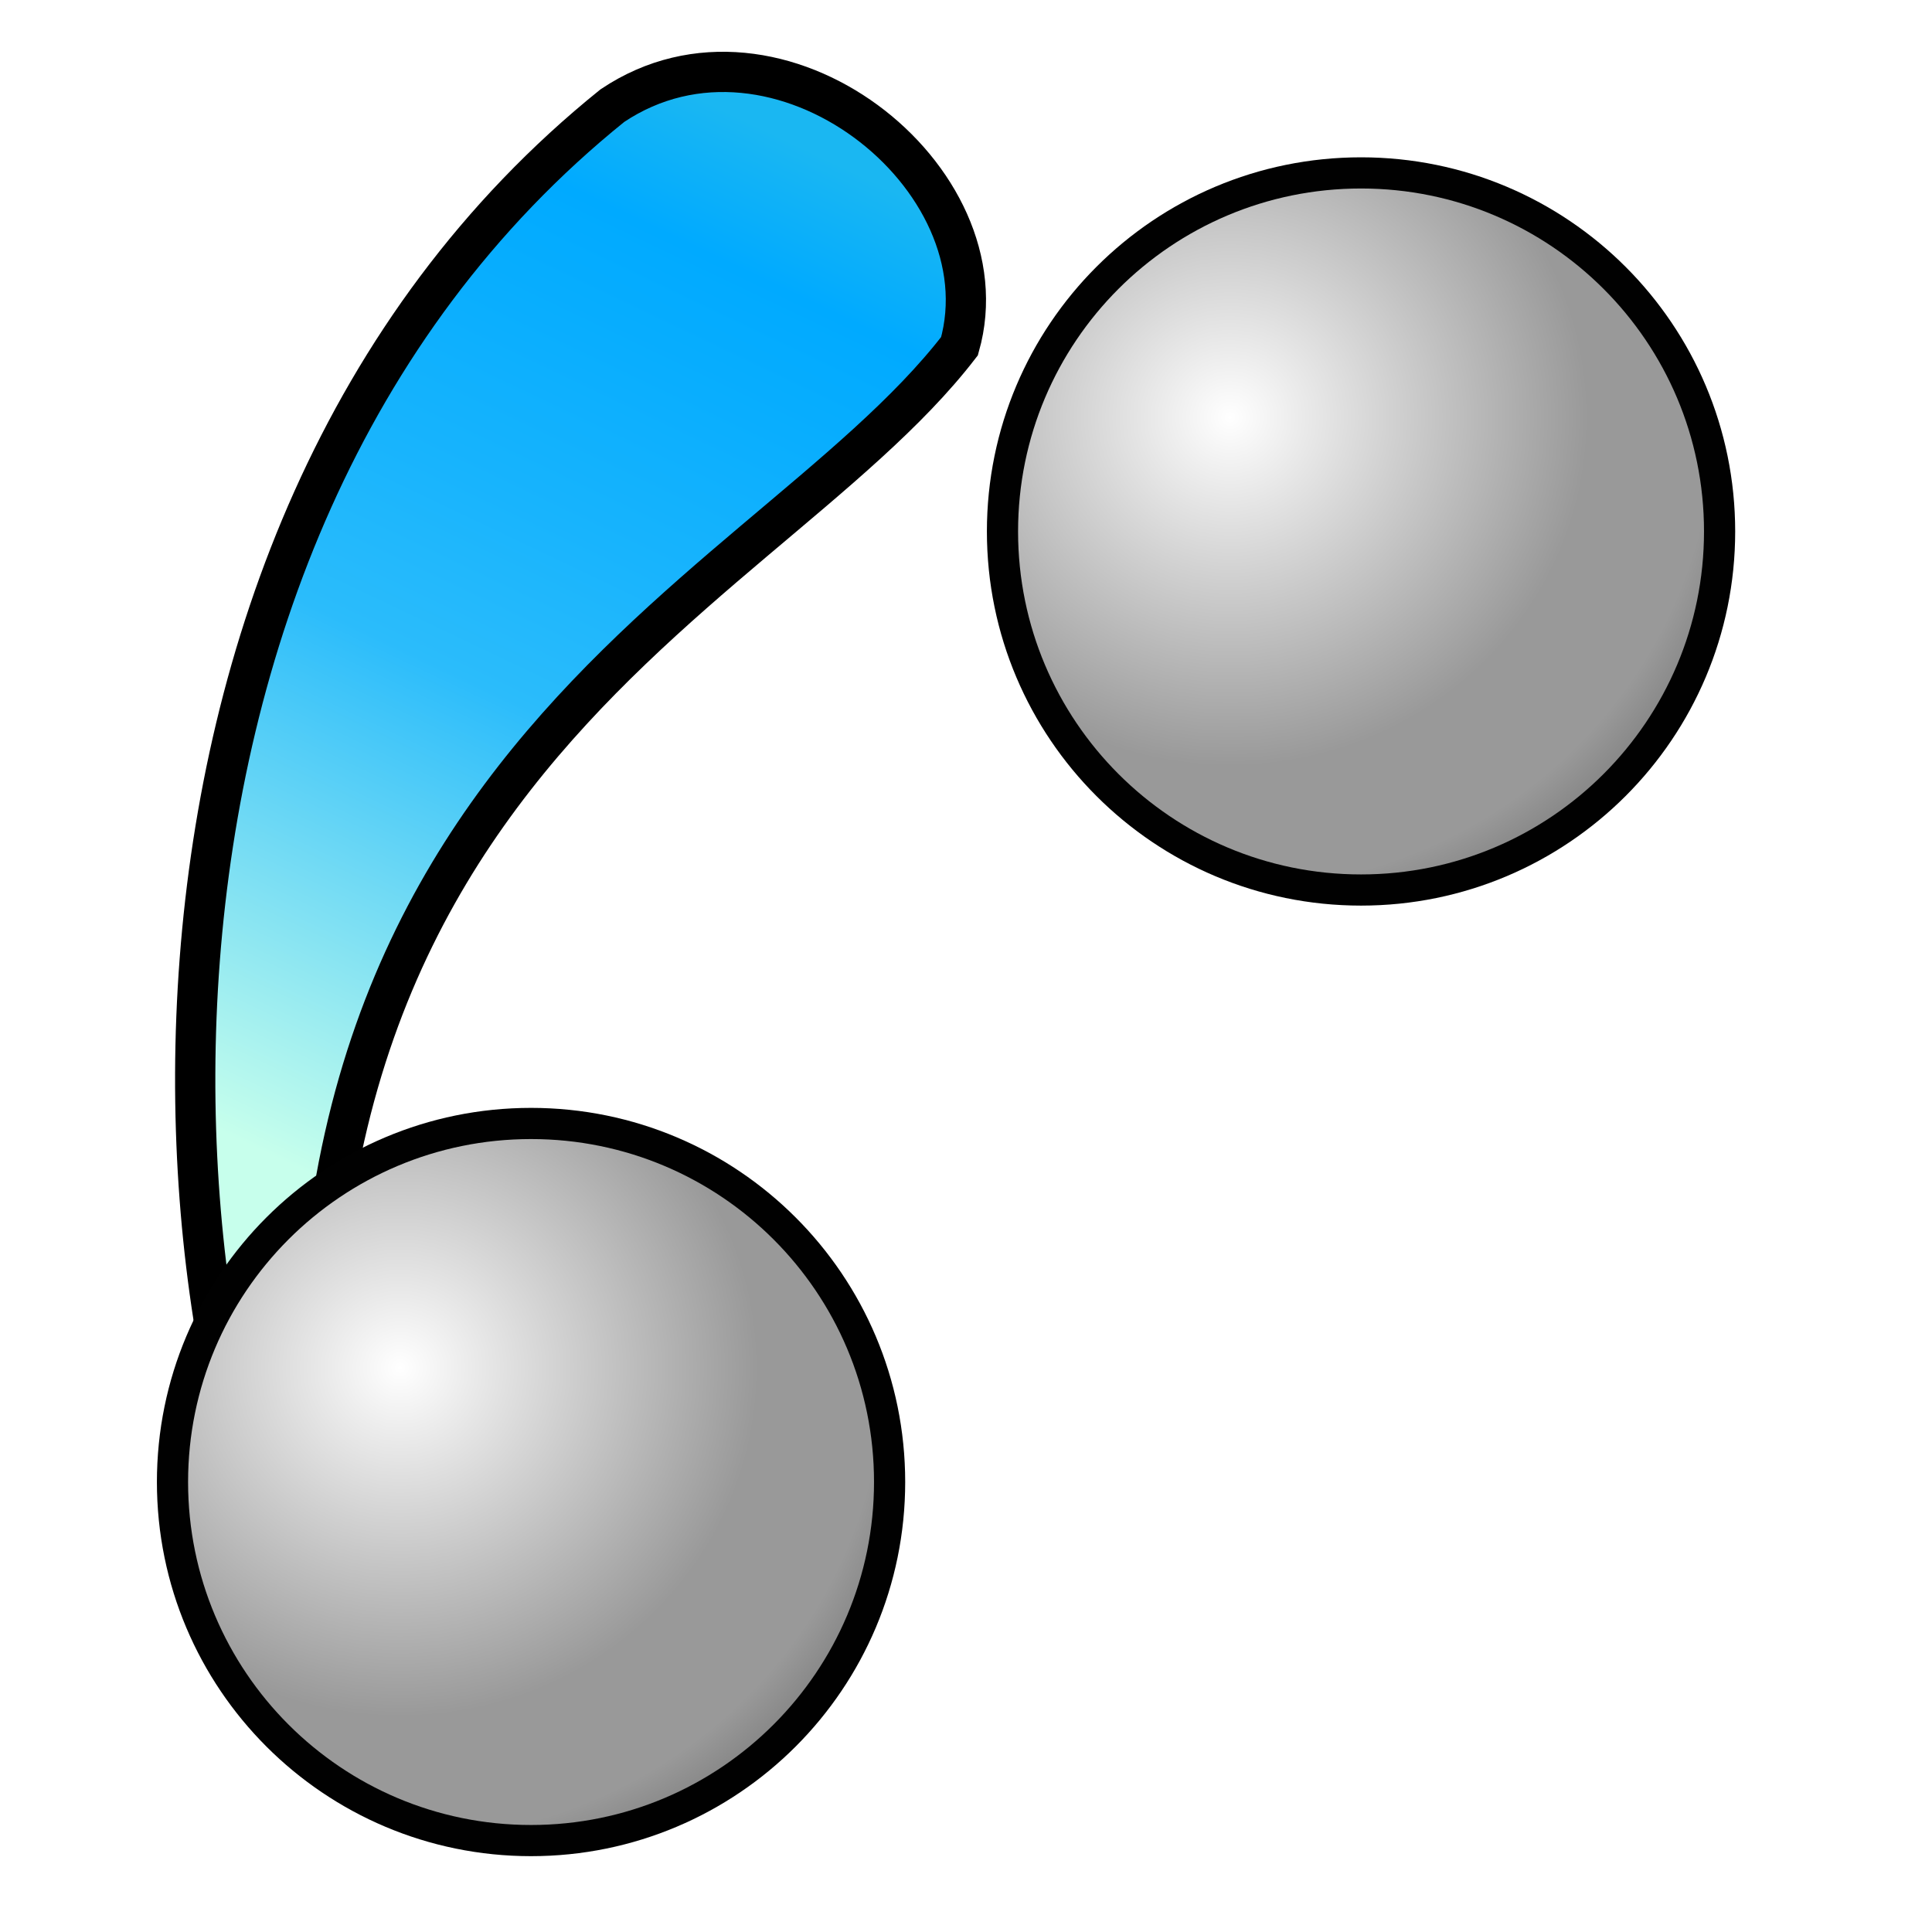
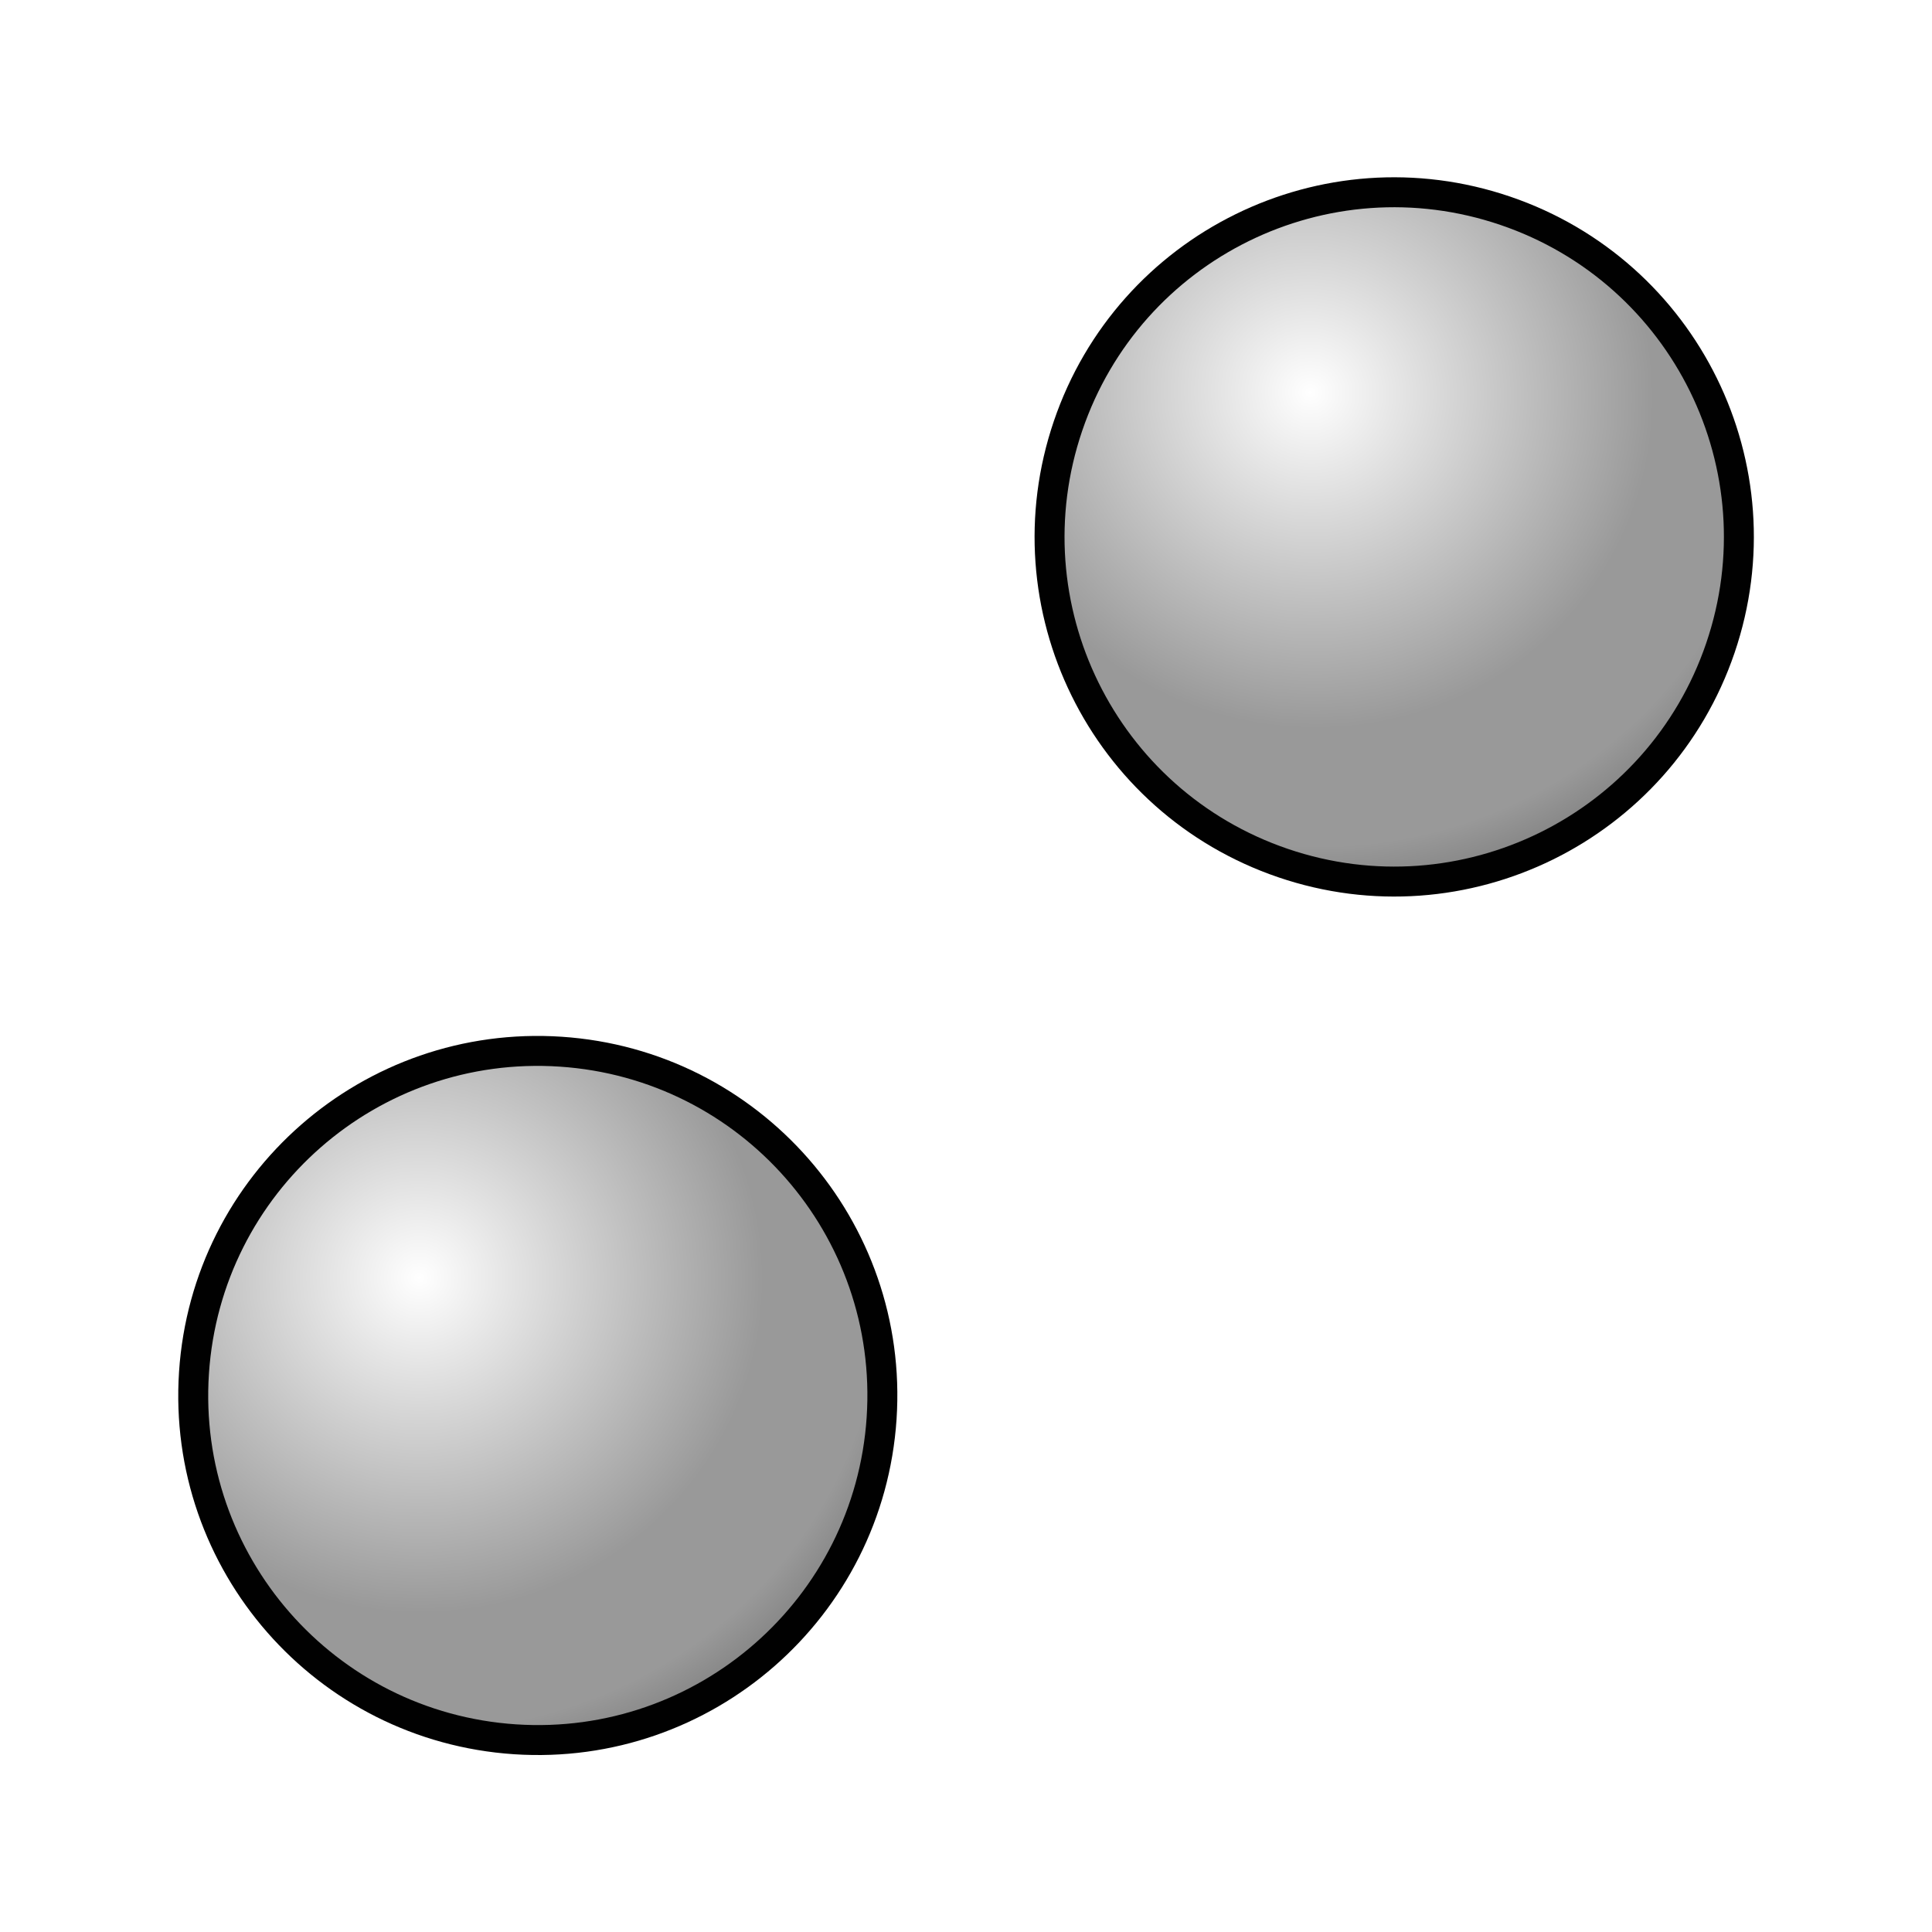
<svg xmlns="http://www.w3.org/2000/svg" xmlns:xlink="http://www.w3.org/1999/xlink" version="1.1" width="48" height="48" id="svg2">
  <defs id="defs4">
    <linearGradient id="linearGradient4235">
      <stop id="stop4237" style="stop-color:#0099ff;stop-opacity:1" offset="0" />
      <stop id="stop4239" style="stop-color:#0099ff;stop-opacity:0" offset="1" />
    </linearGradient>
    <radialGradient cx="0" cy="0" r="64" id="radialGradient4215" gradientUnits="userSpaceOnUse" gradientTransform="matrix(0.5625,0,0,0.5625,18,18)">
      <stop id="stop4217" style="stop-color:#ffffff;stop-opacity:1" offset="0" />
      <stop id="stop4219" style="stop-color:#999999;stop-opacity:1" offset="0.441" />
      <stop id="stop4221" style="stop-color:#999999;stop-opacity:1" offset="0.595" />
      <stop id="stop4223" style="stop-color:#666666;stop-opacity:1" offset="0.749" />
      <stop id="stop4225" style="stop-color:#666666;stop-opacity:1" offset="0.858" />
      <stop id="stop4227" style="stop-color:#333333;stop-opacity:1" offset="0.976" />
    </radialGradient>
    <radialGradient cx="19.593" cy="20.678" r="22" fx="19.593" fy="20.678" id="radialGradient3810" xlink:href="#linearGradient3804" gradientUnits="userSpaceOnUse" gradientTransform="matrix(2.368174,0.00611543,-0.00595712,2.306851,-26.68374,-27.14284)" />
    <linearGradient id="linearGradient3804">
      <stop id="stop3816" style="stop-color:#87e21a;stop-opacity:1" offset="0" />
      <stop id="stop3828" style="stop-color:#4dd821;stop-opacity:1" offset="0.118" />
      <stop id="stop3826" style="stop-color:#13ce29;stop-opacity:1" offset="0.21" />
      <stop id="stop3824" style="stop-color:#12ba39;stop-opacity:1" offset="0.321" />
      <stop id="stop3822" style="stop-color:#119235;stop-opacity:1" offset="0.441" />
      <stop id="stop3820" style="stop-color:#0f672d;stop-opacity:1" offset="0.591" />
      <stop id="stop3818" style="stop-color:#0a361e;stop-opacity:1" offset="0.691" />
      <stop id="stop3808" style="stop-color:#000000;stop-opacity:1" offset="1" />
    </linearGradient>
    <radialGradient cx="0" cy="0" r="64" id="gradient0" gradientUnits="userSpaceOnUse" gradientTransform="matrix(0.5625,0,0,0.5625,18,18)">
      <stop id="stop11" style="stop-color:#c7ffec;stop-opacity:1" offset="0" />
      <stop id="stop13" style="stop-color:#2bbcfb;stop-opacity:1" offset="0.441" />
      <stop id="stop15" style="stop-color:#18b4fd;stop-opacity:1" offset="0.595" />
      <stop id="stop17" style="stop-color:#09aefe;stop-opacity:1" offset="0.749" />
      <stop id="stop19" style="stop-color:#00aaff;stop-opacity:1" offset="0.858" />
      <stop id="stop21" style="stop-color:#1ab7f2;stop-opacity:1" offset="0.976" />
    </radialGradient>
    <radialGradient cx="19.593" cy="20.678" r="22" fx="19.593" fy="20.678" id="radialGradient4193" xlink:href="#linearGradient3804" gradientUnits="userSpaceOnUse" gradientTransform="matrix(0.7951159,0.00205326,-0.00200011,0.7745268,-8.719216,995.5775)" />
    <radialGradient cx="19.593" cy="20.678" r="22" fx="19.593" fy="20.678" id="radialGradient4201" xlink:href="#linearGradient3804" gradientUnits="userSpaceOnUse" gradientTransform="matrix(0.7951159,0.00205326,-0.00200011,0.7745268,-8.719216,995.5775)" />
    <radialGradient cx="19.593" cy="20.678" r="22" fx="19.593" fy="20.678" id="radialGradient4209" xlink:href="#linearGradient3804" gradientUnits="userSpaceOnUse" gradientTransform="matrix(0.7951159,0.00205326,-0.00200011,0.7745268,-8.719216,995.5775)" />
    <radialGradient cx="19.593" cy="20.678" r="22" fx="19.593" fy="20.678" id="radialGradient4212" xlink:href="#radialGradient4215" gradientUnits="userSpaceOnUse" gradientTransform="matrix(0.9172901,0.00236876,-0.00230744,0.8935374,16.74412,993.2813)" />
    <linearGradient x1="23.395" y1="43.263" x2="2.381" y2="23.269" id="linearGradient4241" xlink:href="#gradient0" gradientUnits="userSpaceOnUse" gradientTransform="matrix(0.9803539,-0.1972468,0.1972468,0.9803539,-4.253642,1008.932)" />
    <radialGradient cx="19.593" cy="20.678" r="22" fx="19.593" fy="20.678" id="radialGradient4243" xlink:href="#radialGradient4215" gradientUnits="userSpaceOnUse" gradientTransform="matrix(0.9172901,0.00236876,-0.00230744,0.8935374,16.74412,993.2813)" />
-     <linearGradient xlink:href="#gradient0" id="linearGradient3030" gradientUnits="userSpaceOnUse" gradientTransform="matrix(0.3108289,0.9504658,-0.9504658,0.3108289,41.198,-6.679202)" x1="23.395" y1="43.263" x2="2.381" y2="23.269" />
-     <radialGradient xlink:href="#radialGradient4215-2" id="radialGradient4254" gradientUnits="userSpaceOnUse" gradientTransform="matrix(0.9172901,0.00236876,-0.00230744,0.8935374,16.74412,993.2813)" cx="19.593" cy="20.678" fx="19.593" fy="20.678" r="22" />
-     <radialGradient cx="0" cy="0" r="64" id="radialGradient4215-2" gradientUnits="userSpaceOnUse" gradientTransform="matrix(0.5625,0,0,0.5625,18,18)">
-       <stop id="stop4217-7" style="stop-color:#ffffff;stop-opacity:1" offset="0" />
-       <stop id="stop4219-3" style="stop-color:#999999;stop-opacity:1" offset="0.441" />
-       <stop id="stop4221-5" style="stop-color:#999999;stop-opacity:1" offset="0.595" />
-       <stop id="stop4223-6" style="stop-color:#666666;stop-opacity:1" offset="0.749" />
-       <stop id="stop4225-9" style="stop-color:#666666;stop-opacity:1" offset="0.858" />
-       <stop id="stop4227-9" style="stop-color:#333333;stop-opacity:1" offset="0.976" />
+     <radialGradient xlink:href="#radialGradient4215-7" id="radialGradient4254" gradientUnits="userSpaceOnUse" gradientTransform="matrix(0.9172901,0.00236876,-0.00230744,0.8935374,16.74412,993.2813)" cx="19.593" cy="20.678" fx="19.593" fy="20.678" r="22" />
+     <radialGradient cx="0" cy="0" r="64" id="radialGradient4215-7" gradientUnits="userSpaceOnUse" gradientTransform="matrix(0.5625,0,0,0.5625,18,18)">
+       <stop id="stop4217-9" style="stop-color:#ffffff;stop-opacity:1" offset="0" />
+       <stop id="stop4219-4" style="stop-color:#999999;stop-opacity:1" offset="0.441" />
+       <stop id="stop4221-3" style="stop-color:#999999;stop-opacity:1" offset="0.595" />
+       <stop id="stop4223-8" style="stop-color:#666666;stop-opacity:1" offset="0.749" />
+       <stop id="stop4225-4" style="stop-color:#666666;stop-opacity:1" offset="0.858" />
+       <stop id="stop4227-6" style="stop-color:#333333;stop-opacity:1" offset="0.976" />
    </radialGradient>
-     <radialGradient r="22" fy="20.678" fx="19.593" cy="20.678" cx="19.593" gradientTransform="matrix(0.9172901,0.00236876,-0.00230744,0.8935374,16.74412,993.2813)" gradientUnits="userSpaceOnUse" id="radialGradient4415" xlink:href="#radialGradient4215-2" />
+     <radialGradient r="22" fy="20.678" fx="19.593" cy="20.678" cx="19.593" gradientTransform="matrix(0.9172901,0.00236876,-0.00230744,0.8935374,16.74412,993.2813)" gradientUnits="userSpaceOnUse" id="radialGradient4415" xlink:href="#radialGradient4215-7" />
  </defs>
-   <path style="fill:url(#linearGradient3030);fill-opacity:1;stroke:#000000;stroke-width:1px;stroke-linecap:butt;stroke-linejoin:miter;stroke-opacity:1" id="path4233" d="M 23.839,8.6 C 25.024,4.412 19.315,-0.123 15.215,2.624 1.687,13.516 3.594,35.138 8.645,42.154 4.52,19.405 18.73,15.237 23.839,8.6 z" />
-   <g id="g4229" transform="translate(-4.110305,-1001.436)">
+   <g id="g4229" transform="matrix(0.9588517,0.06373536,-0.06373536,0.9588517,41.66545,-940.636)">
    <path style="fill:none;stroke:#010101;stroke-width:1.549" id="path8" d="m 37.925,1006.119 c -4.71,0 -8.521,3.812 -8.521,8.521 0,4.706 3.811,8.521 8.521,8.521 4.706,0 8.521,-3.815 8.521,-8.521 0,-4.71 -3.815,-8.521 -8.521,-8.521 z" />
    <path style="fill:url(#radialGradient4243);fill-opacity:1" id="path23" d="m 37.925,1006.119 c -4.71,0 -8.521,3.812 -8.521,8.521 0,4.706 3.811,8.521 8.521,8.521 4.706,0 8.521,-3.815 8.521,-8.521 0,-4.71 -3.815,-8.521 -8.521,-8.521 z" />
  </g>
-   <g transform="translate(-24.73118,-977.8196)" id="g4248">
+   <g transform="matrix(0.9096837,0.3097327,-0.3097327,0.9096837,314.4064,-921.4081)" id="g4248">
    <path d="m 37.925,1006.119 c -4.71,0 -8.521,3.812 -8.521,8.521 0,4.706 3.811,8.521 8.521,8.521 4.706,0 8.521,-3.815 8.521,-8.521 0,-4.71 -3.815,-8.521 -8.521,-8.521 z" id="path4250" style="fill:none;stroke:#010101;stroke-width:1.549" />
    <path d="m 37.925,1006.119 c -4.71,0 -8.521,3.812 -8.521,8.521 0,4.706 3.811,8.521 8.521,8.521 4.706,0 8.521,-3.815 8.521,-8.521 0,-4.71 -3.815,-8.521 -8.521,-8.521 z" id="path4252" style="fill:url(#radialGradient4415);fill-opacity:1" />
  </g>
</svg>
